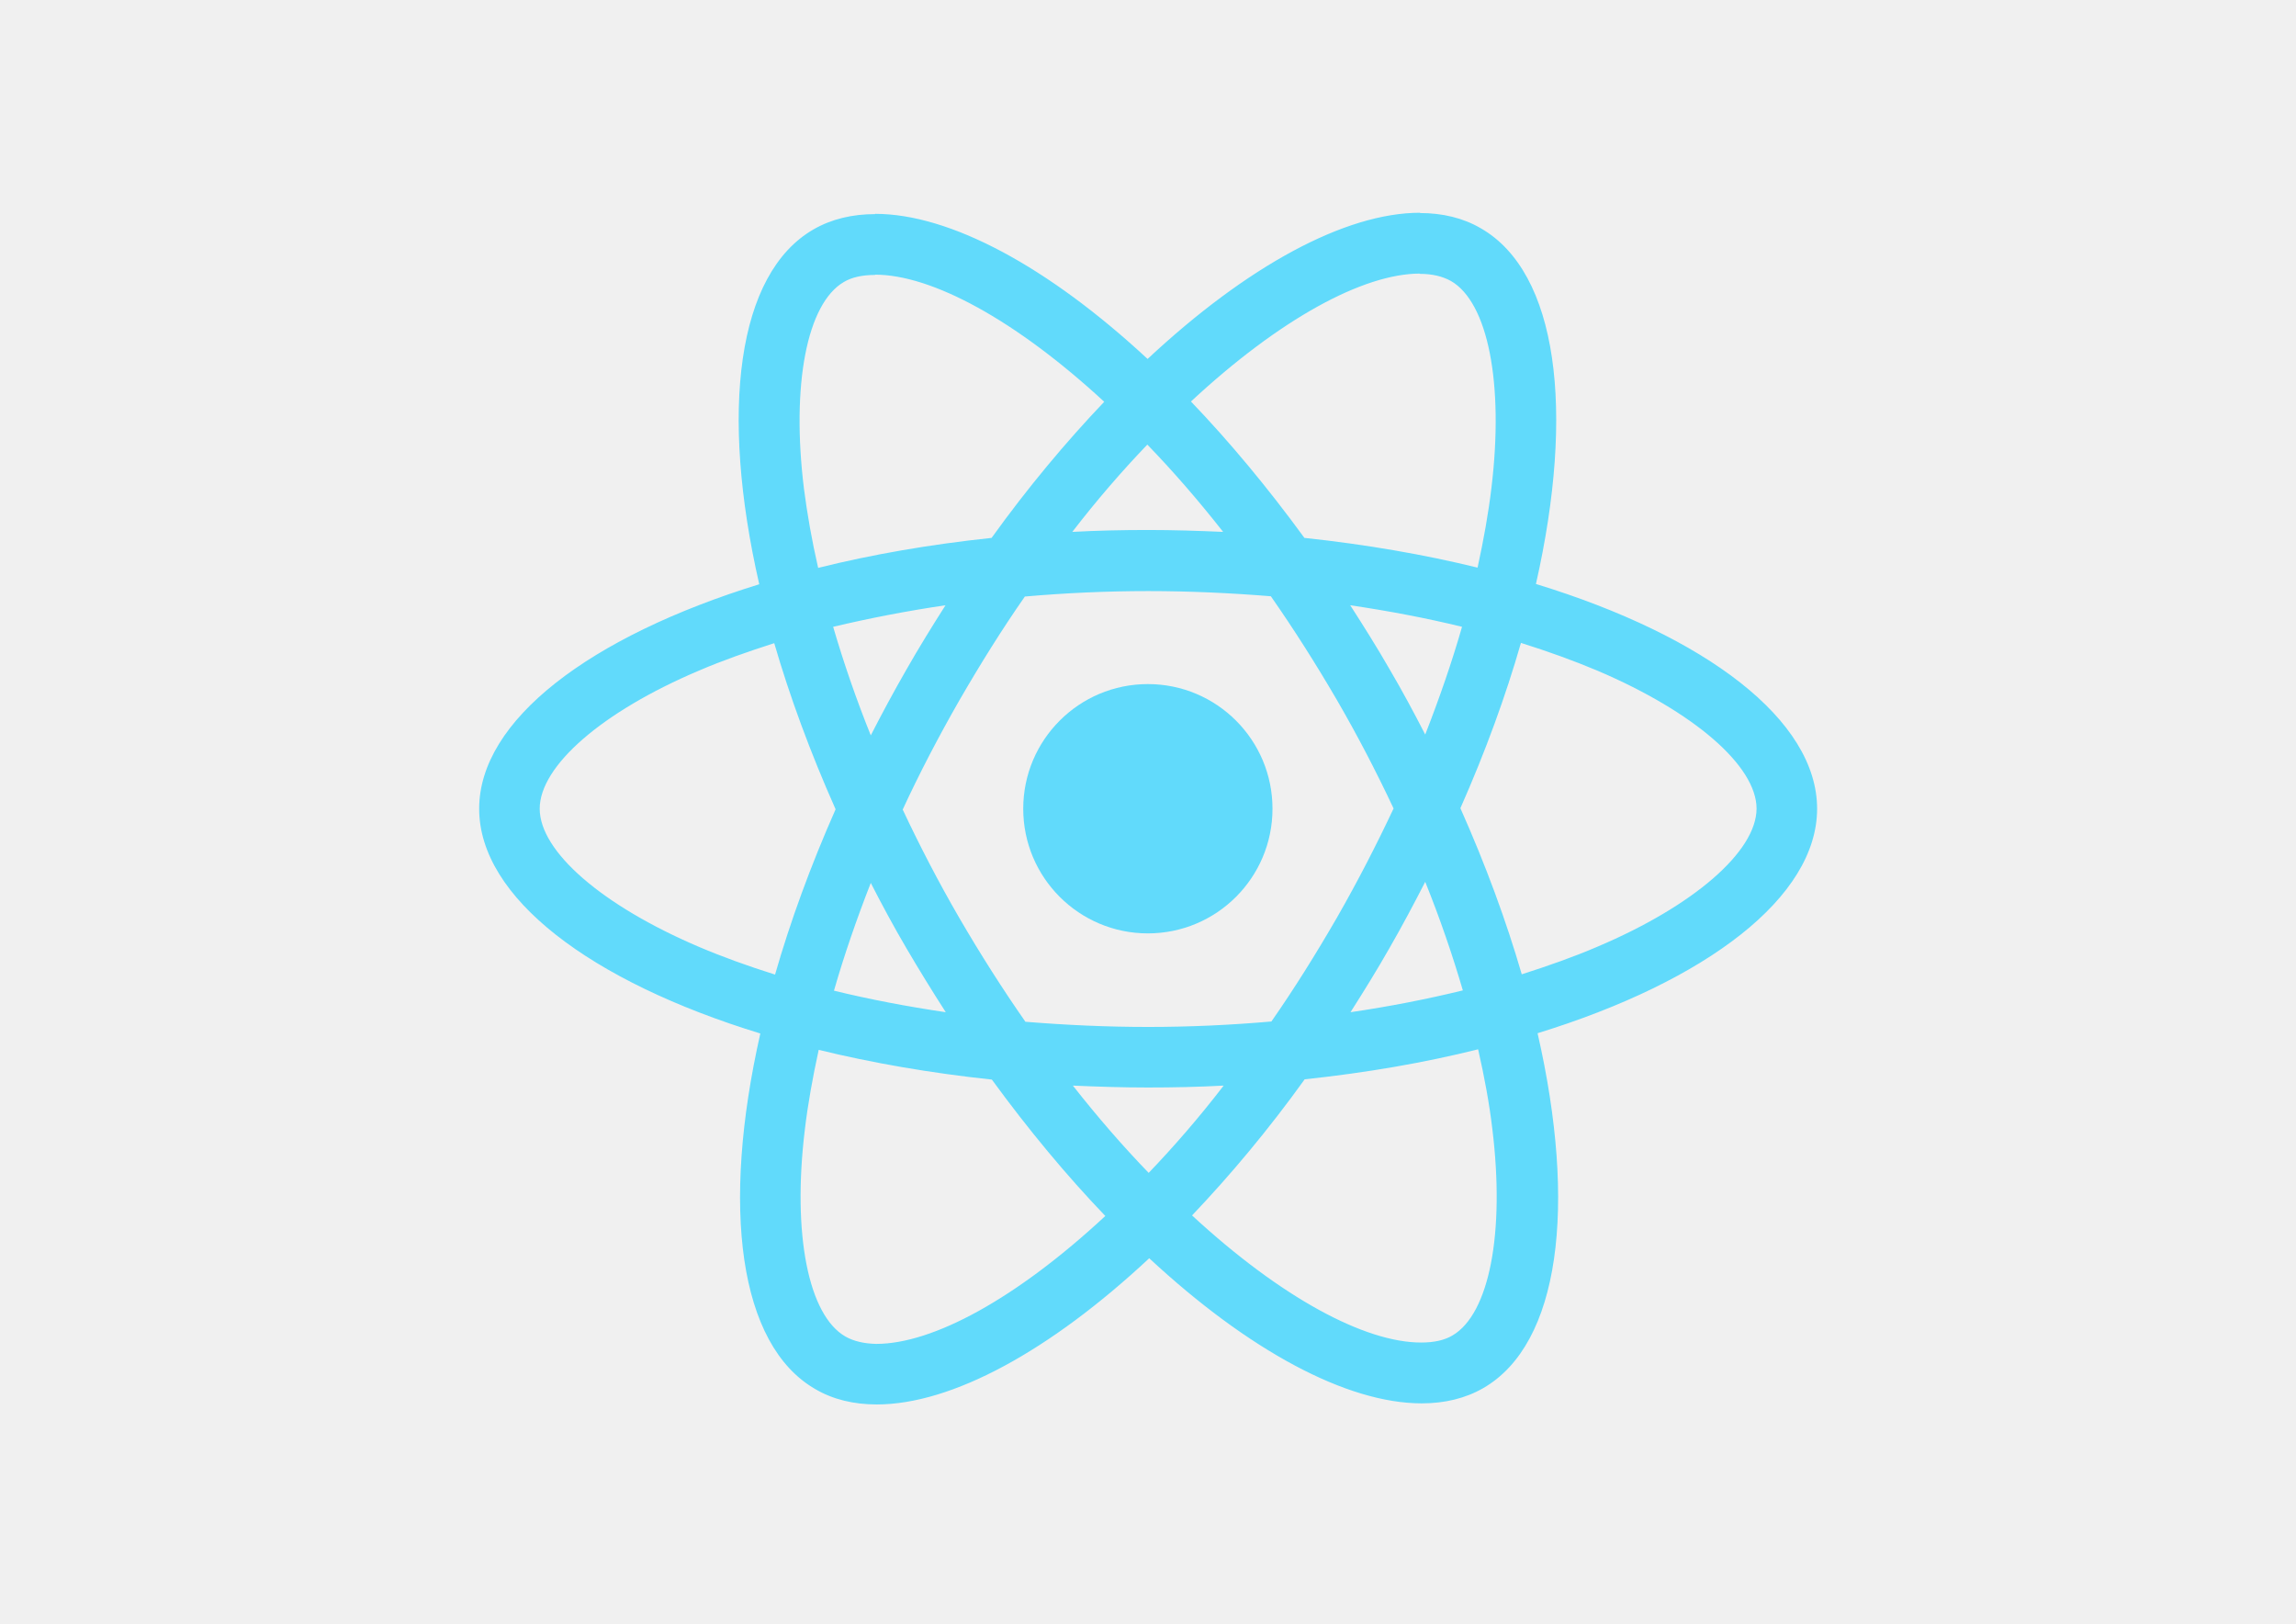
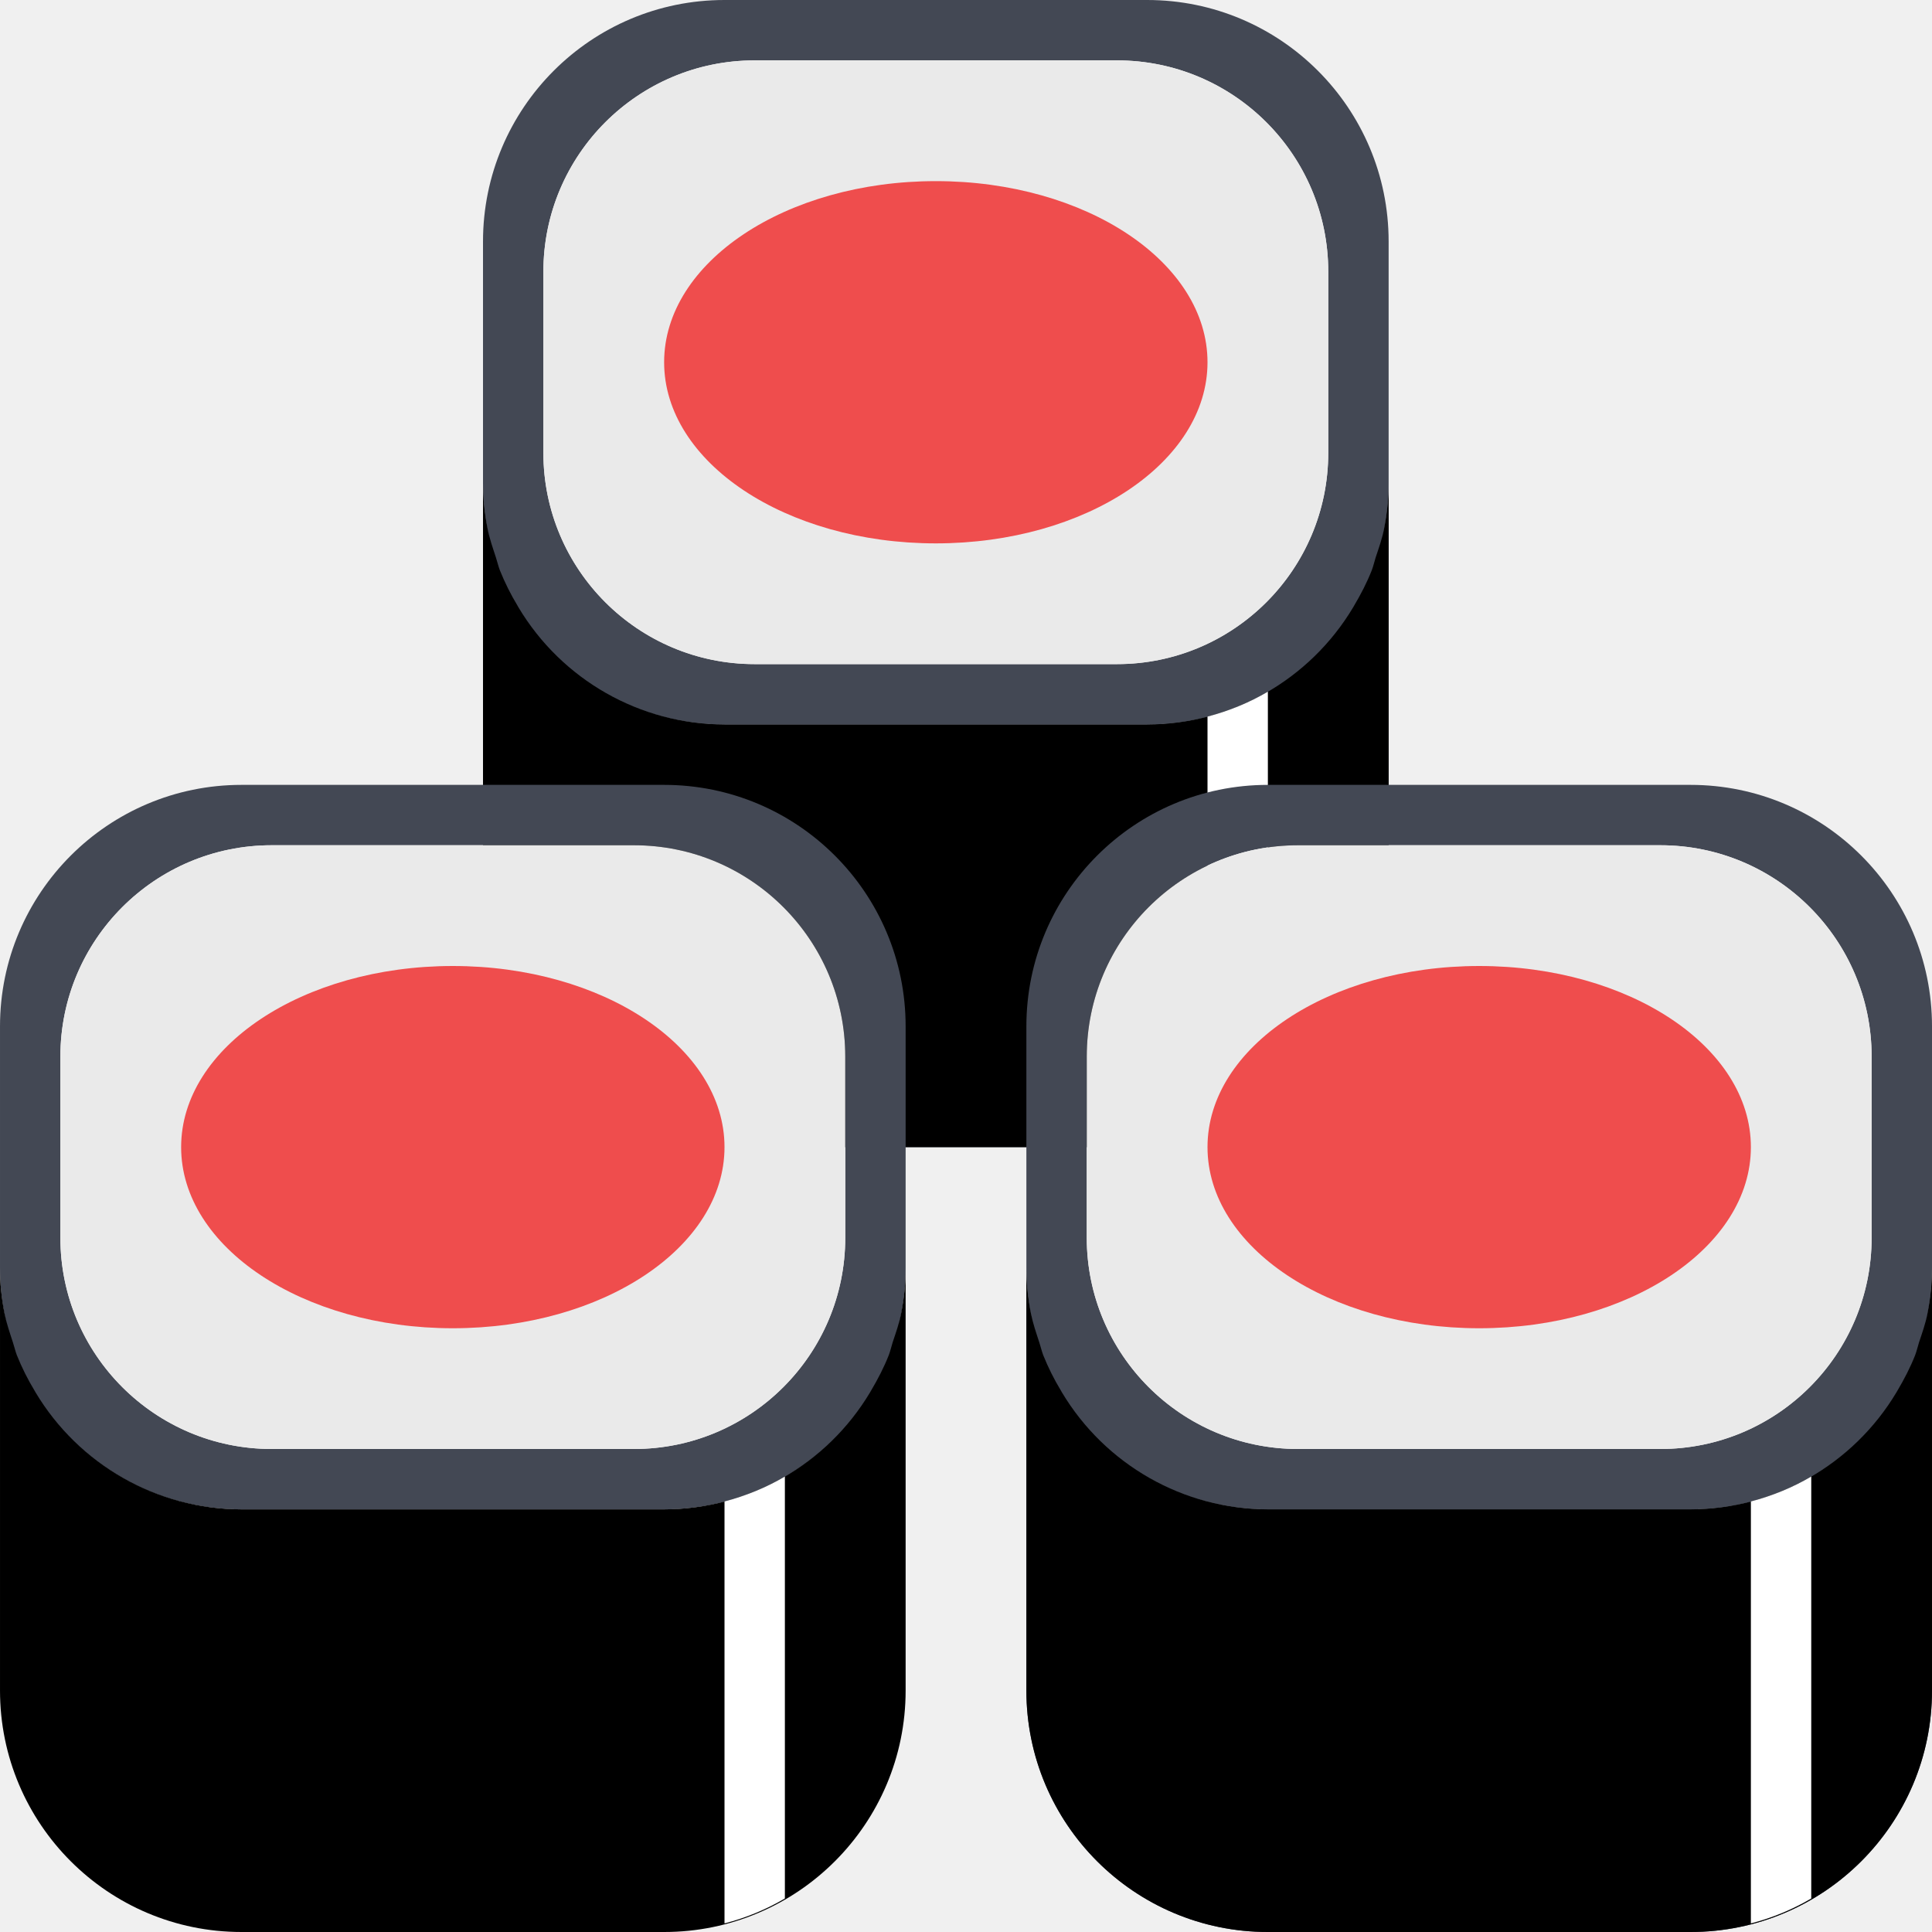
- <svg xmlns="http://www.w3.org/2000/svg" viewBox="0 0 841.9 595.3">
-   <g fill="#61DAFB">
-     <path d="M666.3 296.5c0-32.5-40.7-63.3-103.1-82.4 14.4-63.6 8-114.2-20.2-130.4-6.5-3.8-14.1-5.6-22.4-5.6v22.3c4.6 0 8.3.9 11.4 2.6 13.6 7.8 19.5 37.5 14.9 75.7-1.1 9.4-2.9 19.3-5.1 29.4-19.6-4.8-41-8.5-63.5-10.9-13.5-18.5-27.5-35.3-41.6-50 32.6-30.3 63.2-46.9 84-46.9V78c-27.5 0-63.5 19.6-99.9 53.6-36.4-33.8-72.4-53.2-99.9-53.2v22.3c20.7 0 51.4 16.5 84 46.6-14 14.7-28 31.4-41.3 49.9-22.6 2.4-44 6.1-63.6 11-2.3-10-4-19.7-5.2-29-4.7-38.2 1.1-67.9 14.6-75.8 3-1.8 6.9-2.6 11.5-2.6V78.5c-8.4 0-16 1.8-22.6 5.6-28.1 16.2-34.4 66.7-19.9 130.1-62.2 19.2-102.7 49.9-102.7 82.3 0 32.5 40.7 63.3 103.1 82.4-14.4 63.6-8 114.2 20.2 130.4 6.5 3.8 14.1 5.6 22.5 5.6 27.5 0 63.5-19.6 99.9-53.6 36.4 33.8 72.4 53.2 99.9 53.2 8.4 0 16-1.8 22.6-5.6 28.1-16.2 34.4-66.7 19.9-130.1 62-19.1 102.5-49.9 102.5-82.3zm-130.2-66.7c-3.7 12.9-8.3 26.2-13.5 39.5-4.1-8-8.4-16-13.1-24-4.6-8-9.5-15.8-14.4-23.4 14.2 2.1 27.9 4.7 41 7.9zm-45.8 106.5c-7.8 13.5-15.8 26.3-24.1 38.2-14.9 1.3-30 2-45.2 2-15.1 0-30.2-.7-45-1.9-8.3-11.9-16.4-24.6-24.2-38-7.6-13.1-14.5-26.4-20.8-39.8 6.2-13.4 13.2-26.8 20.7-39.9 7.8-13.5 15.8-26.3 24.1-38.2 14.9-1.3 30-2 45.2-2 15.1 0 30.2.7 45 1.9 8.3 11.9 16.4 24.6 24.2 38 7.6 13.1 14.5 26.4 20.8 39.8-6.3 13.4-13.2 26.8-20.7 39.9zm32.3-13c5.4 13.4 10 26.8 13.8 39.8-13.1 3.2-26.9 5.9-41.2 8 4.9-7.7 9.8-15.6 14.4-23.7 4.6-8 8.9-16.1 13-24.1zM421.2 430c-9.3-9.6-18.6-20.3-27.8-32 9 .4 18.2.7 27.5.7 9.4 0 18.7-.2 27.8-.7-9 11.7-18.3 22.4-27.5 32zm-74.4-58.9c-14.2-2.1-27.9-4.7-41-7.9 3.7-12.9 8.3-26.2 13.5-39.5 4.1 8 8.4 16 13.1 24 4.7 8 9.5 15.8 14.4 23.4zM420.7 163c9.3 9.6 18.6 20.3 27.8 32-9-.4-18.2-.7-27.5-.7-9.4 0-18.7.2-27.8.7 9-11.7 18.3-22.4 27.5-32zm-74 58.9c-4.9 7.7-9.8 15.6-14.4 23.7-4.6 8-8.9 16-13 24-5.4-13.4-10-26.8-13.8-39.8 13.1-3.1 26.9-5.8 41.2-7.9zm-90.5 125.2c-35.4-15.1-58.3-34.9-58.3-50.6 0-15.7 22.9-35.6 58.3-50.6 8.6-3.7 18-7 27.7-10.1 5.7 19.6 13.2 40 22.5 60.9-9.2 20.8-16.6 41.1-22.2 60.6-9.9-3.1-19.3-6.5-28-10.2zM310 490c-13.6-7.8-19.5-37.5-14.9-75.7 1.1-9.4 2.9-19.3 5.1-29.4 19.6 4.8 41 8.5 63.5 10.9 13.5 18.5 27.5 35.3 41.6 50-32.6 30.3-63.2 46.9-84 46.9-4.5-.1-8.3-1-11.3-2.7zm237.2-76.2c4.7 38.2-1.1 67.9-14.6 75.8-3 1.8-6.9 2.6-11.5 2.6-20.7 0-51.4-16.5-84-46.6 14-14.7 28-31.4 41.3-49.9 22.6-2.4 44-6.1 63.6-11 2.3 10.1 4.1 19.8 5.2 29.1zm38.5-66.7c-8.6 3.7-18 7-27.7 10.1-5.7-19.6-13.2-40-22.5-60.9 9.2-20.8 16.6-41.1 22.2-60.6 9.9 3.1 19.3 6.5 28.1 10.2 35.4 15.1 58.3 34.9 58.3 50.6-.1 15.7-23 35.6-58.4 50.6zM320.8 78.4z" />
-     <circle cx="420.9" cy="296.5" r="45.7" />
-     <path d="M520.5 78.1z" />
-   </g>
+ <svg xmlns="http://www.w3.org/2000/svg" width="800px" height="800px" viewBox="0 0 1024 1024" class="icon" version="1.1">
+   <path d="M608.004 0h-224a128 128 0 0 0-128 128v128a128 128 0 0 0 128 128h224a128 128 0 0 0 128-128V128a128 128 0 0 0-128-128z m96 240a112 112 0 0 1-112 112h-192A112 112 0 0 1 288.004 240v-96A112 112 0 0 1 400.004 32h192A112 112 0 0 1 704.004 144v96z" fill="#434854" />
+   <path d="M704.004 240a112 112 0 0 1-112 112h-192A112 112 0 0 1 288.004 240v-96A112 112 0 0 1 400.004 32h192A112 112 0 0 1 704.004 144v96z" fill="#EAEAEA" />
+   <path d="M729.124 295.488c-0.704 2.24-1.216 4.576-2.048 6.752-2.592 6.592-5.824 12.8-9.408 18.848-0.16 0.288-0.288 0.576-0.48 0.832A127.424 127.424 0 0 1 608.004 384h-224a127.488 127.488 0 0 1-109.184-62.048l-0.448-0.8a130.304 130.304 0 0 1-9.44-18.912c-0.832-2.176-1.344-4.512-2.08-6.752-1.632-5.024-3.392-9.952-4.416-15.2A123.552 123.552 0 0 1 256.004 256v224a128 128 0 0 0 128 128h224a128 128 0 0 0 128-128V256c0 8.352-0.864 16.448-2.432 24.32-1.024 5.248-2.784 10.176-4.448 15.168z" fill="#434854" />
+   <path d="M729.124 295.488c-0.704 2.24-1.216 4.576-2.048 6.752-2.592 6.592-5.824 12.8-9.408 18.848-0.16 0.288-0.288 0.576-0.48 0.832A127.424 127.424 0 0 1 608.004 384h-224a127.488 127.488 0 0 1-109.184-62.048l-0.448-0.8a130.304 130.304 0 0 1-9.44-18.912c-0.832-2.176-1.344-4.512-2.08-6.752-1.632-5.024-3.392-9.952-4.416-15.2A123.552 123.552 0 0 1 256.004 256v224a128 128 0 0 0 128 128h224a128 128 0 0 0 128-128V256c0 8.352-0.864 16.448-2.432 24.32-1.024 5.248-2.784 10.176-4.448 15.168z" fill="" />
+   <path d="M672.004 590.24v-223.648c-9.888 5.824-20.64 10.24-32 13.216V603.456a125.024 125.024 0 0 0 32-13.216z" fill="#FFFFFF" />
+   <path d="M352.004 192a144 96 0 1 0 288 0 144 96 0 1 0-288 0Z" fill="#EF4D4D" />
+   <path d="M352.004 416H128.004a128 128 0 0 0-128 128v128a128 128 0 0 0 128 128h224a128 128 0 0 0 128-128v-128a128 128 0 0 0-128-128z m96 240a112 112 0 0 1-112 112h-192A112 112 0 0 1 32.004 656v-96A112 112 0 0 1 144.004 448h192a112 112 0 0 1 112 112v96z" fill="#434854" />
+   <path d="M448.004 656a112 112 0 0 1-112 112h-192A112 112 0 0 1 32.004 656v-96A112 112 0 0 1 144.004 448h192a112 112 0 0 1 112 112v96z" fill="#EAEAEA" />
+   <path d="M473.124 711.488c-0.704 2.24-1.216 4.576-2.048 ®6.752-2.592 6.592-5.824 12.8-9.408 18.848-0.16 0.288-0.288 0.576-0.48 0.832A127.424 127.424 0 0 1 352.004 800H128.004a127.488 127.488 0 0 1-109.184-62.048l-0.448-0.8a128.32 128.32 0 0 1-9.44-18.88c-0.832-2.176-1.344-4.544-2.08-6.752-1.632-5.024-3.36-9.984-4.416-15.232A123.552 123.552 0 0 1 0.004 672v224a128 128 0 0 0 128 128h224a128 128 0 0 0 128-128v-224c0 8.352-0.864 16.448-2.432 24.32-1.024 5.248-2.784 10.176-4.448 15.168z" fill="#434854" />
+   <path d="M473.124 711.488c-0.704 2.24-1.216 4.576-2.048 6.752-2.592 6.592-5.824 12.8-9.408 18.848-0.16 0.288-0.288 0.576-0.48 0.832A127.424 127.424 0 0 1 352.004 800H128.004a127.488 127.488 0 0 1-109.184-62.048l-0.448-0.8a128.32 128.32 0 0 1-9.44-18.88c-0.832-2.176-1.344-4.544-2.08-6.752-1.632-5.024-3.36-9.984-4.416-15.232A123.552 123.552 0 0 1 0.004 672v224a128 128 0 0 0 128 128h224a128 128 0 0 0 128-128v-224c0 8.352-0.864 16.448-2.432 24.32-1.024 5.248-2.784 10.176-4.448 15.168z" fill="" />
+   <path d="M416.004 1006.24v-223.648c-9.888 5.824-20.64 10.24-32 13.216V1019.456a125.024 125.024 0 0 0 32-13.216z" fill="#FFFFFF" />
+   <path d="M96.004 608a144 96 0 1 0 288 0 144 96 0 1 0-288 0Z" fill="#EF4D4D" />
+   <path d="M896.004 416h-224a128 128 0 0 0-128 128v128a128 128 0 0 0 128 128h224a128 128 0 0 0 128-128v-128a128 128 0 0 0-128-128z m96 240a112 112 0 0 1-112 112h-192a112 112 0 0 1-112-112v-96a112 112 0 0 1 112-112h192a112 112 0 0 1 112 112v96z" fill="#434854" />
+   <path d="M992.004 656a112 112 0 0 1-112 112h-192a112 112 0 0 1-112-112v-96a112 112 0 0 1 112-112h192a112 112 0 0 1 112 112v96z" fill="#EAEAEA" />
+   <path d="M1017.124 711.488c-0.704 2.24-1.216 4.576-2.048 6.752-2.592 6.592-5.824 12.8-9.408 18.848-0.16 0.288-0.288 0.576-0.48 0.832A127.424 127.424 0 0 1 896.004 800h-224a127.488 127.488 0 0 1-109.184-62.048l-0.448-0.8a128.32 128.32 0 0 1-9.44-18.88c-0.832-2.176-1.344-4.544-2.08-6.752-1.632-5.024-3.36-9.984-4.416-15.232A123.552 123.552 0 0 1 544.004 672v224a128 128 0 0 0 128 128h224a128 128 0 0 0 128-128v-224c0 8.352-0.864 16.448-2.432 24.32-1.024 5.248-2.784 10.176-4.448 15.168z" fill="#434854" />
+   <path d="M1017.124 711.488c-0.704 2.24-1.216 4.576-2.048 6.752-2.592 6.592-5.824 12.8-9.408 18.848-0.16 0.288-0.288 0.576-0.48 0.832A127.424 127.424 0 0 1 896.004 800h-224a127.488 127.488 0 0 1-109.184-62.048l-0.448-0.8a128.32 128.32 0 0 1-9.44-18.88c-0.832-2.176-1.344-4.544-2.08-6.752-1.632-5.024-3.36-9.984-4.416-15.232A123.552 123.552 0 0 1 544.004 672v224a128 128 0 0 0 128 128h224a128 128 0 0 0 128-128v-224c0 8.352-0.864 16.448-2.432 24.32-1.024 5.248-2.784 10.176-4.448 15.168z" fill="" />
+   <path d="M960.004 1006.24v-223.648c-9.888 5.824-20.64 10.24-32 13.216V1019.456a125.024 125.024 0 0 0 32-13.216z" fill="#FFFFFF" />
+   <path d="M640.004 608a144 96 0 1 0 288 0 144 96 0 1 0-288 0Z" fill="#EF4D4D" />
</svg>
